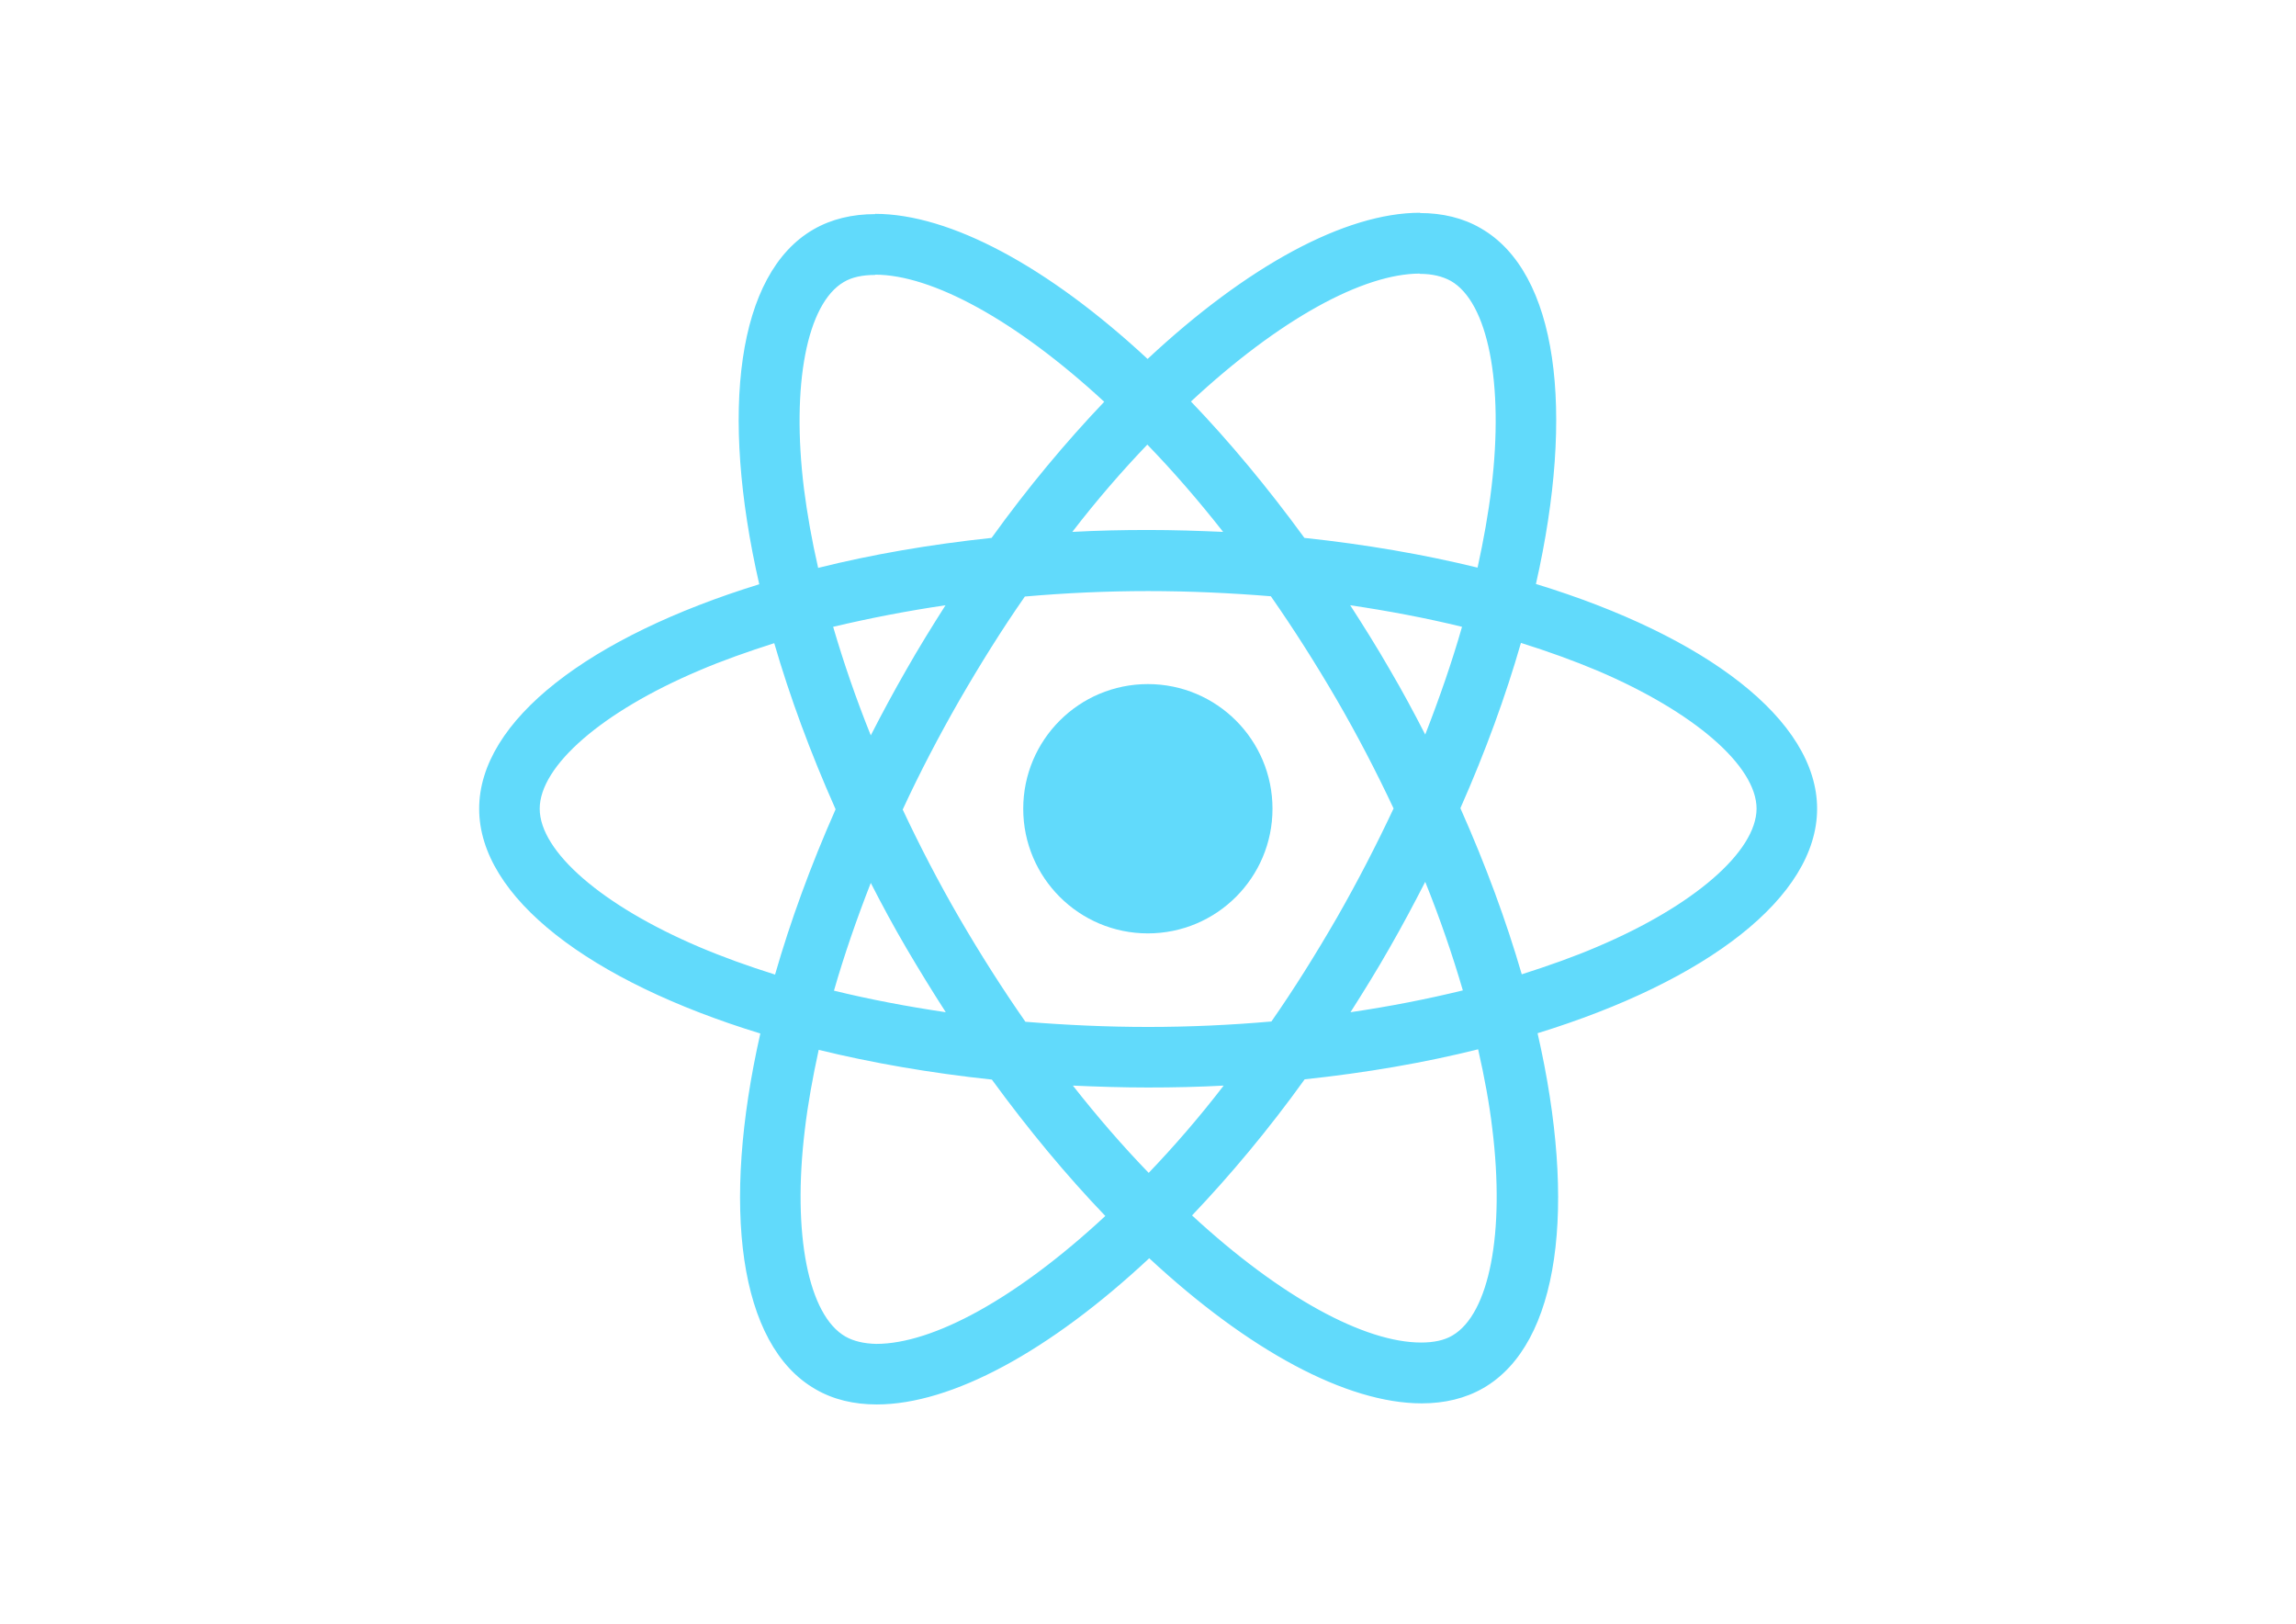
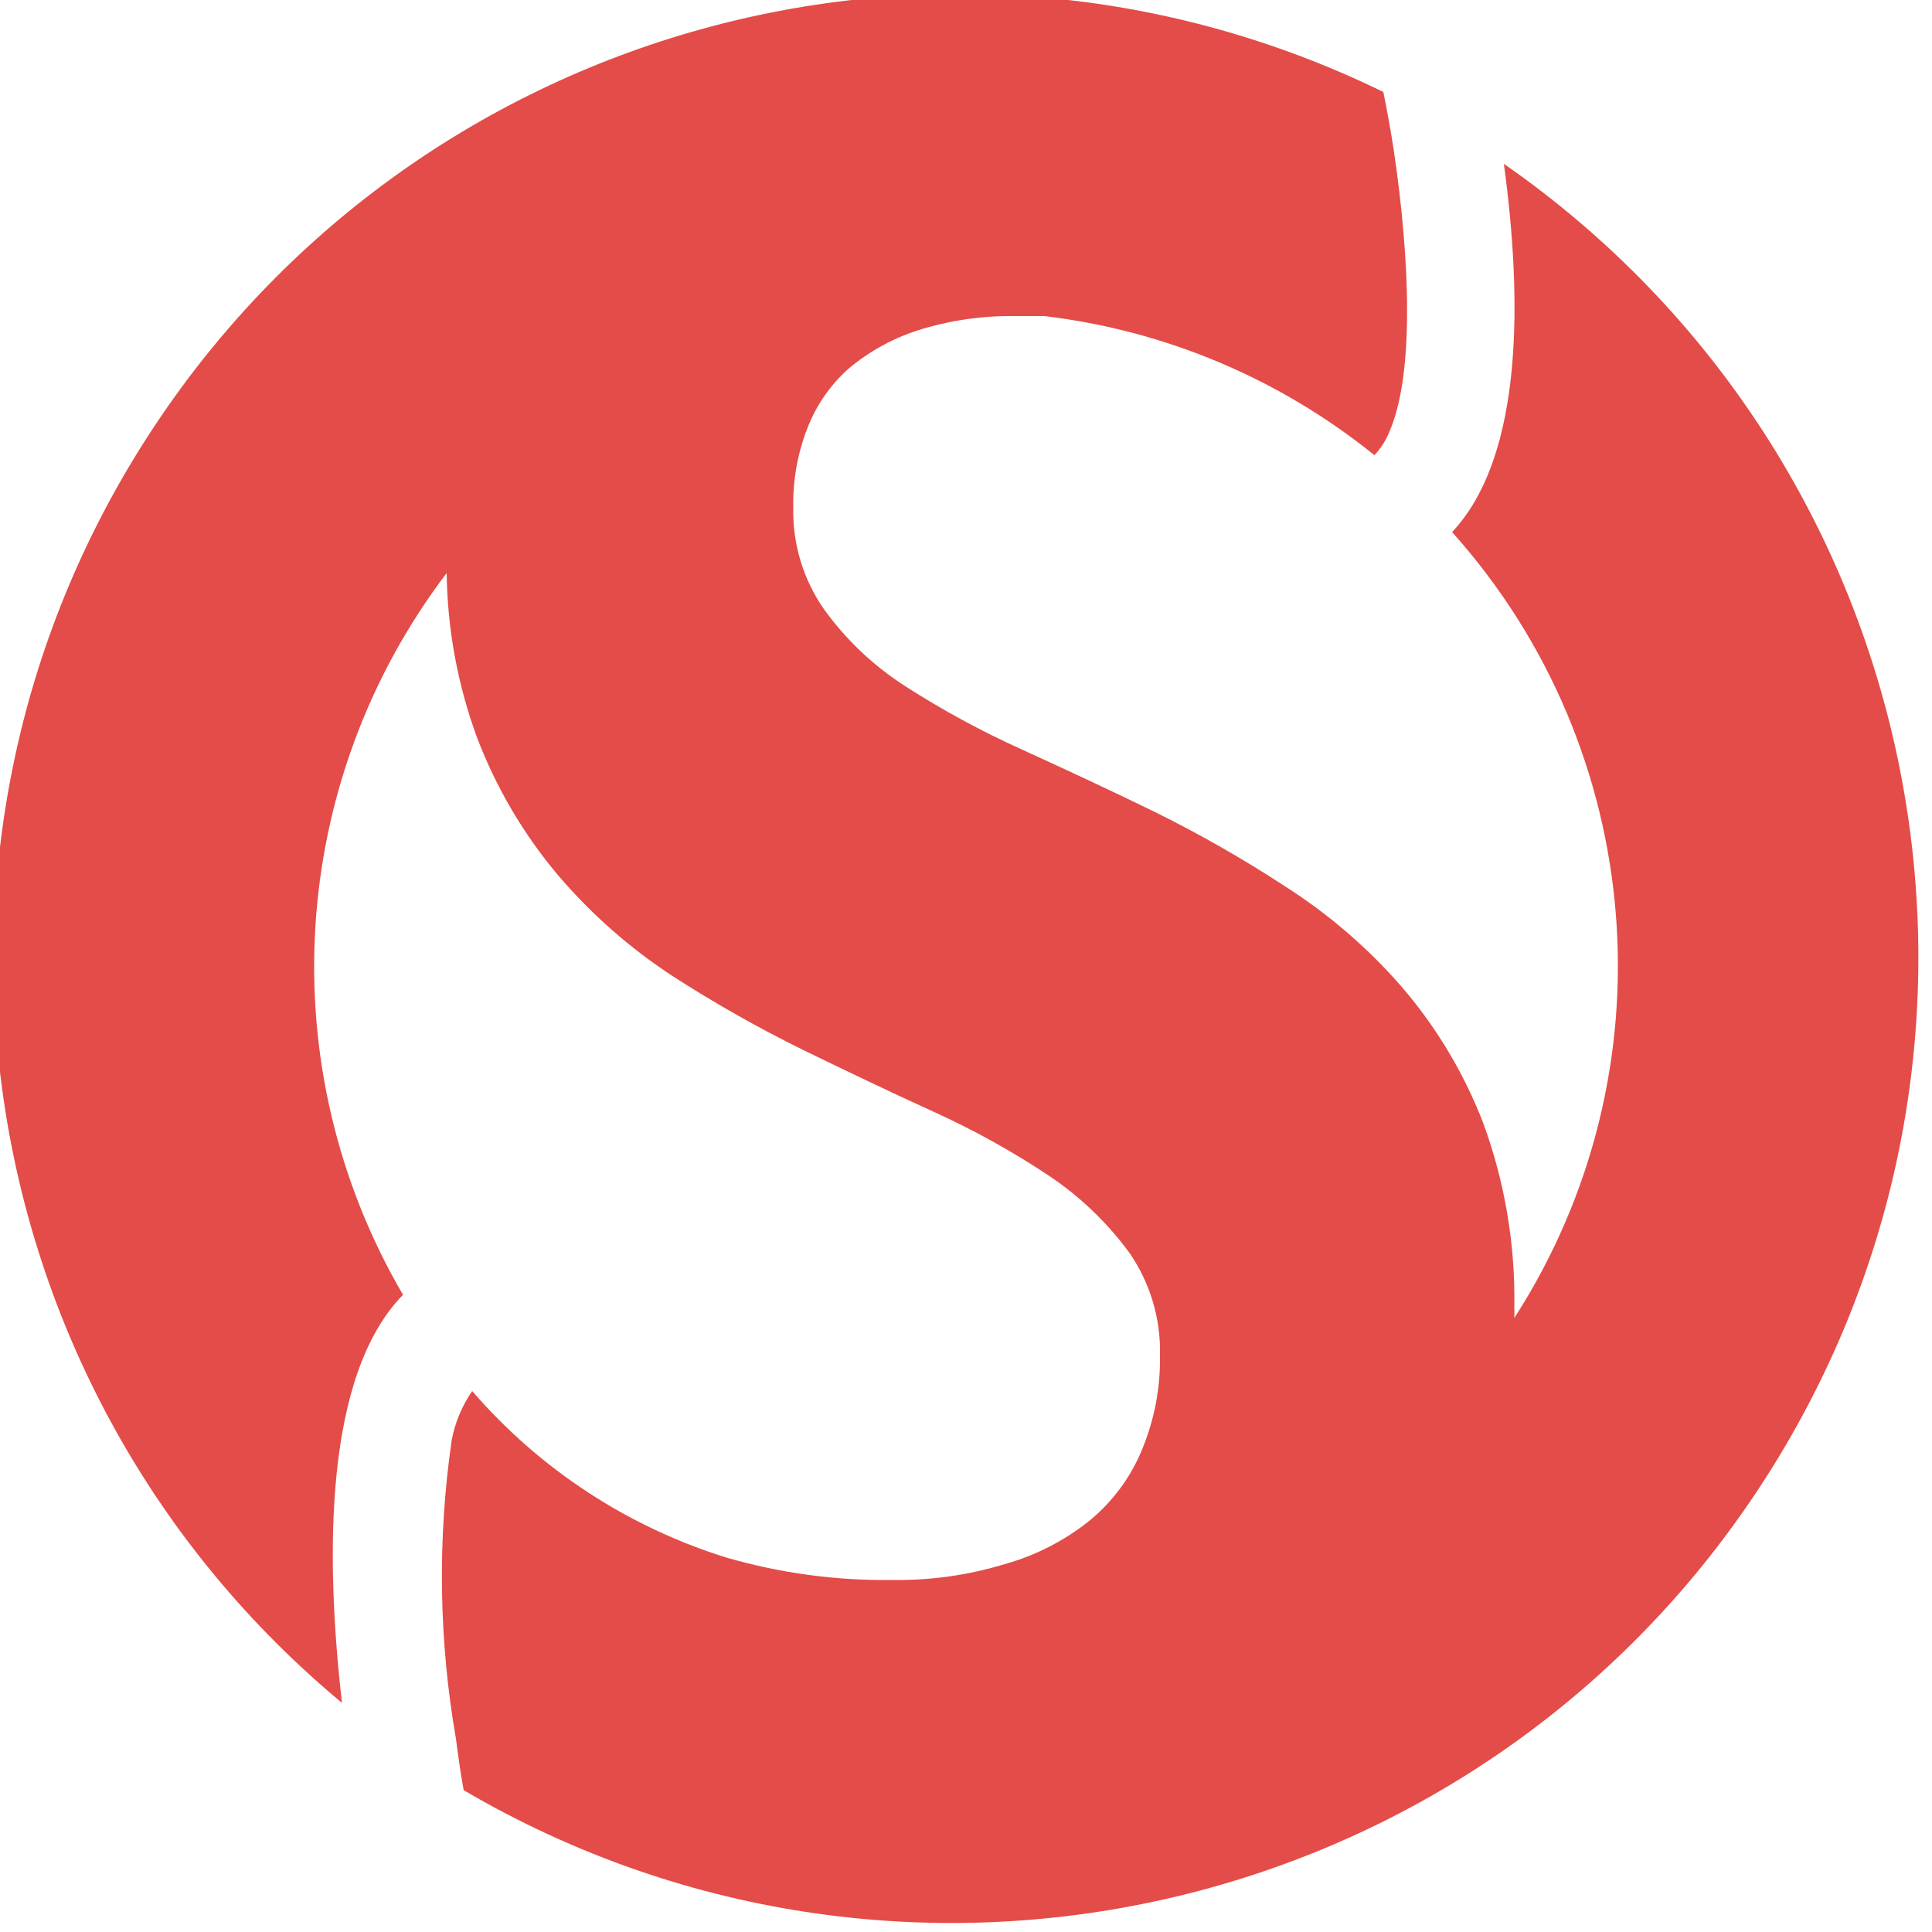
- <svg xmlns="http://www.w3.org/2000/svg" viewBox="0 0 841.9 595.3">
-   <g fill="#61DAFB">
-     <path d="M666.3 296.5c0-32.5-40.7-63.3-103.1-82.4 14.4-63.6 8-114.2-20.2-130.4-6.5-3.8-14.1-5.6-22.4-5.6v22.3c4.6 0 8.3.9 11.4 2.6 13.6 7.8 19.5 37.5 14.9 75.7-1.1 9.4-2.9 19.3-5.1 29.4-19.6-4.8-41-8.5-63.5-10.9-13.5-18.5-27.5-35.3-41.6-50 32.6-30.3 63.2-46.9 84-46.9V78c-27.5 0-63.5 19.6-99.9 53.6-36.4-33.8-72.4-53.2-99.9-53.2v22.3c20.7 0 51.4 16.5 84 46.6-14 14.7-28 31.4-41.3 49.9-22.6 2.4-44 6.1-63.6 11-2.3-10-4-19.7-5.2-29-4.7-38.2 1.1-67.9 14.6-75.8 3-1.8 6.9-2.6 11.5-2.6V78.5c-8.4 0-16 1.8-22.6 5.6-28.1 16.2-34.4 66.7-19.9 130.1-62.2 19.2-102.7 49.9-102.7 82.3 0 32.5 40.7 63.3 103.1 82.4-14.4 63.6-8 114.2 20.2 130.4 6.5 3.8 14.1 5.6 22.5 5.6 27.5 0 63.5-19.6 99.9-53.6 36.4 33.8 72.4 53.2 99.9 53.2 8.4 0 16-1.8 22.6-5.6 28.1-16.2 34.4-66.7 19.9-130.1 62-19.1 102.5-49.9 102.5-82.3zm-130.2-66.7c-3.7 12.9-8.3 26.2-13.5 39.5-4.1-8-8.4-16-13.1-24-4.6-8-9.5-15.8-14.4-23.4 14.2 2.1 27.9 4.7 41 7.9zm-45.8 106.5c-7.8 13.5-15.8 26.3-24.1 38.2-14.9 1.3-30 2-45.2 2-15.1 0-30.2-.7-45-1.9-8.3-11.9-16.4-24.6-24.2-38-7.6-13.1-14.5-26.4-20.8-39.8 6.2-13.4 13.2-26.8 20.7-39.9 7.8-13.5 15.8-26.3 24.1-38.2 14.9-1.3 30-2 45.2-2 15.1 0 30.2.7 45 1.9 8.3 11.9 16.4 24.6 24.2 38 7.6 13.1 14.5 26.4 20.8 39.8-6.3 13.4-13.2 26.8-20.7 39.9zm32.3-13c5.4 13.4 10 26.8 13.8 39.8-13.1 3.2-26.9 5.9-41.2 8 4.9-7.7 9.8-15.6 14.4-23.7 4.6-8 8.9-16.1 13-24.1zM421.2 430c-9.3-9.6-18.6-20.3-27.8-32 9 .4 18.2.7 27.5.7 9.4 0 18.7-.2 27.8-.7-9 11.7-18.3 22.4-27.5 32zm-74.4-58.9c-14.2-2.1-27.9-4.7-41-7.9 3.7-12.9 8.3-26.2 13.5-39.5 4.1 8 8.4 16 13.1 24 4.7 8 9.5 15.8 14.4 23.4zM420.7 163c9.3 9.6 18.6 20.3 27.8 32-9-.4-18.2-.7-27.5-.7-9.4 0-18.7.2-27.8.7 9-11.7 18.3-22.4 27.5-32zm-74 58.9c-4.9 7.7-9.8 15.6-14.4 23.7-4.6 8-8.9 16-13 24-5.4-13.4-10-26.8-13.8-39.8 13.1-3.1 26.9-5.8 41.2-7.9zm-90.5 125.2c-35.4-15.1-58.3-34.9-58.3-50.6 0-15.7 22.9-35.6 58.3-50.6 8.6-3.7 18-7 27.7-10.1 5.7 19.6 13.2 40 22.5 60.9-9.2 20.8-16.6 41.1-22.2 60.6-9.9-3.1-19.3-6.5-28-10.2zM310 490c-13.6-7.8-19.5-37.5-14.9-75.7 1.1-9.4 2.9-19.3 5.1-29.4 19.6 4.8 41 8.5 63.5 10.9 13.5 18.5 27.5 35.3 41.6 50-32.6 30.3-63.2 46.9-84 46.9-4.5-.1-8.3-1-11.3-2.7zm237.2-76.2c4.7 38.2-1.1 67.9-14.6 75.8-3 1.8-6.9 2.6-11.5 2.6-20.7 0-51.4-16.5-84-46.6 14-14.7 28-31.4 41.3-49.9 22.6-2.4 44-6.1 63.6-11 2.3 10.1 4.1 19.8 5.2 29.1zm38.5-66.7c-8.6 3.7-18 7-27.7 10.1-5.7-19.6-13.2-40-22.5-60.9 9.2-20.8 16.6-41.1 22.2-60.6 9.9 3.1 19.3 6.5 28.1 10.2 35.4 15.1 58.3 34.9 58.3 50.6-.1 15.7-23 35.6-58.4 50.6zM320.8 78.4z" />
-     <circle cx="420.9" cy="296.5" r="45.7" />
-     <path d="M520.5 78.1z" />
+ <svg xmlns="http://www.w3.org/2000/svg" viewBox="0 0 50 50">
+   <defs>
+     <style>.cls-1{fill:#e34c48;}</style>
+   </defs>
+   <g id="Layer_2" data-name="Layer 2">
+     <g id="Layer_1-2" data-name="Layer 1">
+       <path class="cls-1" d="M38.92,4.24c.46,3.38.54,7.53-1.34,9.53a16.83,16.83,0,0,1,1.61,20.34,2.26,2.26,0,0,0,0-.26,13.18,13.18,0,0,0-.81-4.8,12.06,12.06,0,0,0-2.12-3.53,13.92,13.92,0,0,0-3-2.58A32.36,32.36,0,0,0,29.86,21c-1.17-.57-2.31-1.1-3.43-1.61a23.37,23.37,0,0,1-3-1.63,7.74,7.74,0,0,1-2.11-2,4.43,4.43,0,0,1-.79-2.64,5.35,5.35,0,0,1,.35-2,4,4,0,0,1,1.07-1.57,5.34,5.34,0,0,1,1.8-1,8,8,0,0,1,2.52-.37l.76,0a16.75,16.75,0,0,1,8.54,3.6,1.94,1.94,0,0,0,.38-.59c.66-1.49.54-4.47.12-7.31q-.12-.77-.27-1.5A25,25,0,0,0,8.85,44.07c-.44-3.85-.45-8.49,1.58-10.56h0a16.84,16.84,0,0,1,1.13-18.68,12.79,12.79,0,0,0,.79,4.27,12.36,12.36,0,0,0,2.1,3.56,13.91,13.91,0,0,0,2.94,2.59,33.45,33.45,0,0,0,3.39,1.92c1.17.57,2.3,1.11,3.4,1.61a21.21,21.21,0,0,1,2.94,1.63,8.32,8.32,0,0,1,2.1,2,4.47,4.47,0,0,1,.8,2.67,6.08,6.08,0,0,1-.47,2.45,4.68,4.68,0,0,1-1.36,1.83A6.15,6.15,0,0,1,26,40.48a9.51,9.51,0,0,1-2.89.41,14.74,14.74,0,0,1-4.31-.58l0,0A14.31,14.31,0,0,1,12.22,36l0,0a3.33,3.33,0,0,0-.53,1.27A24.54,24.54,0,0,0,11.8,45c.06.46.12.9.2,1.33h0A25,25,0,0,0,38.92,4.24Z" />
+     </g>
  </g>
</svg>
